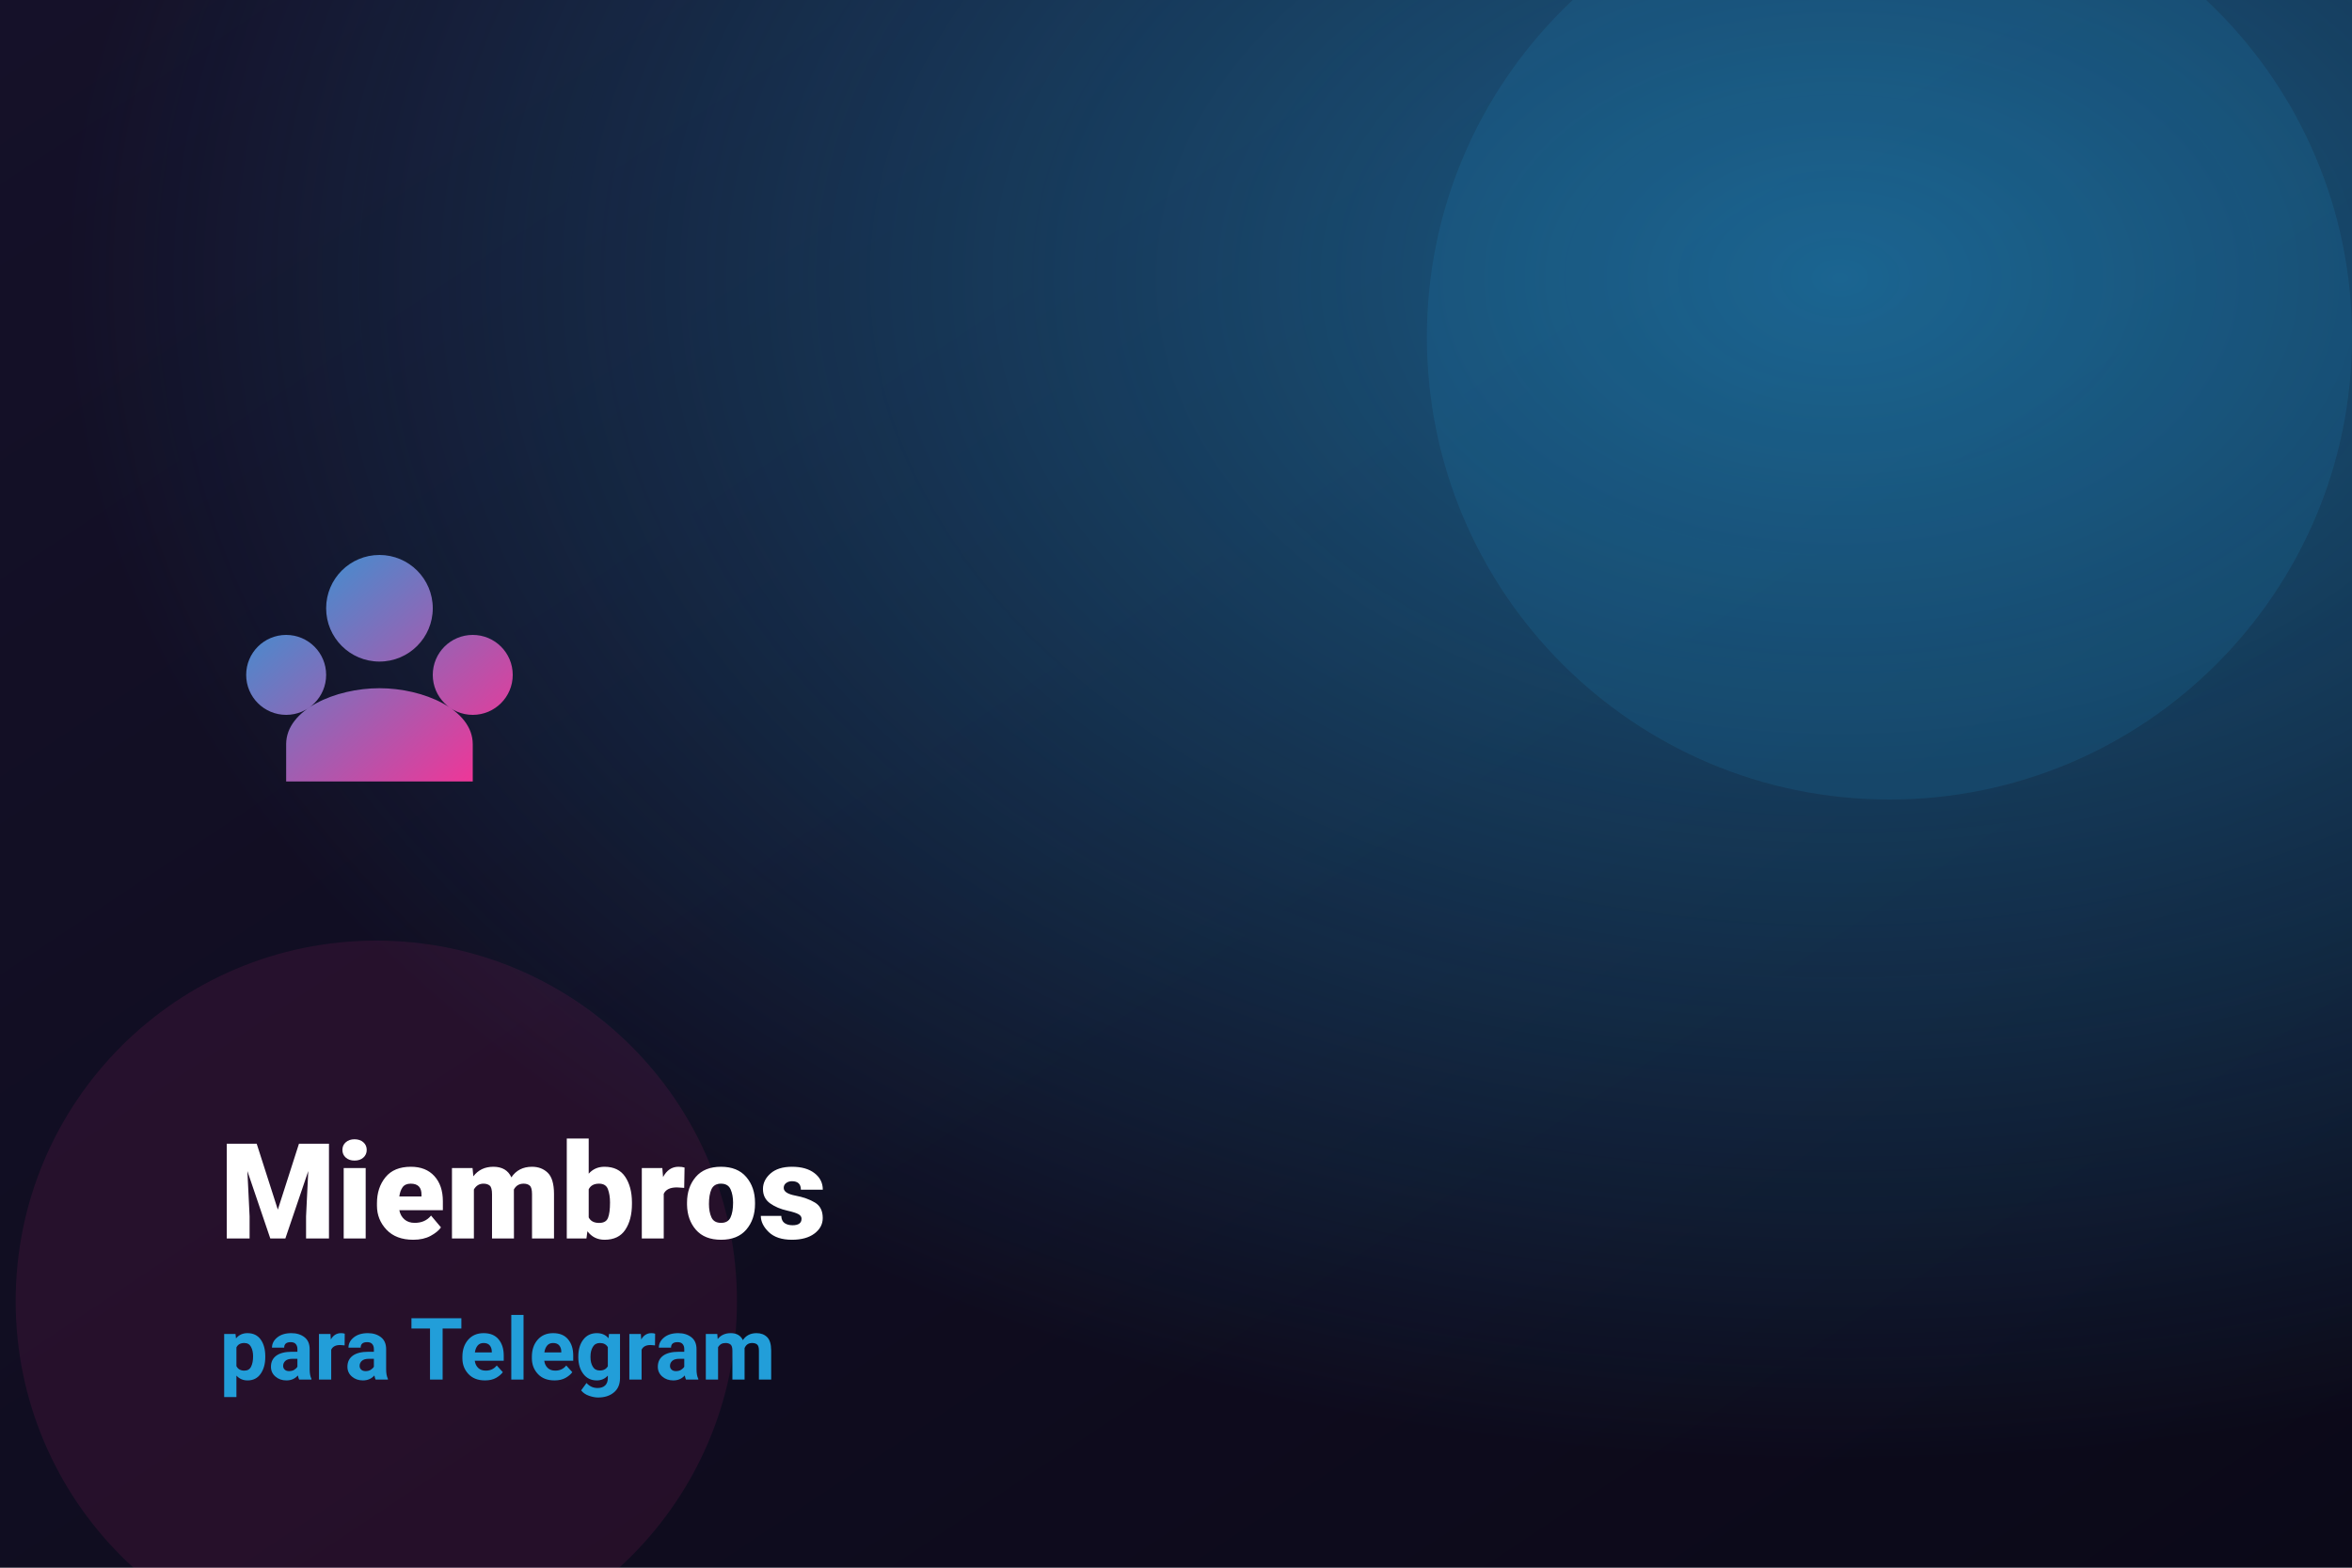
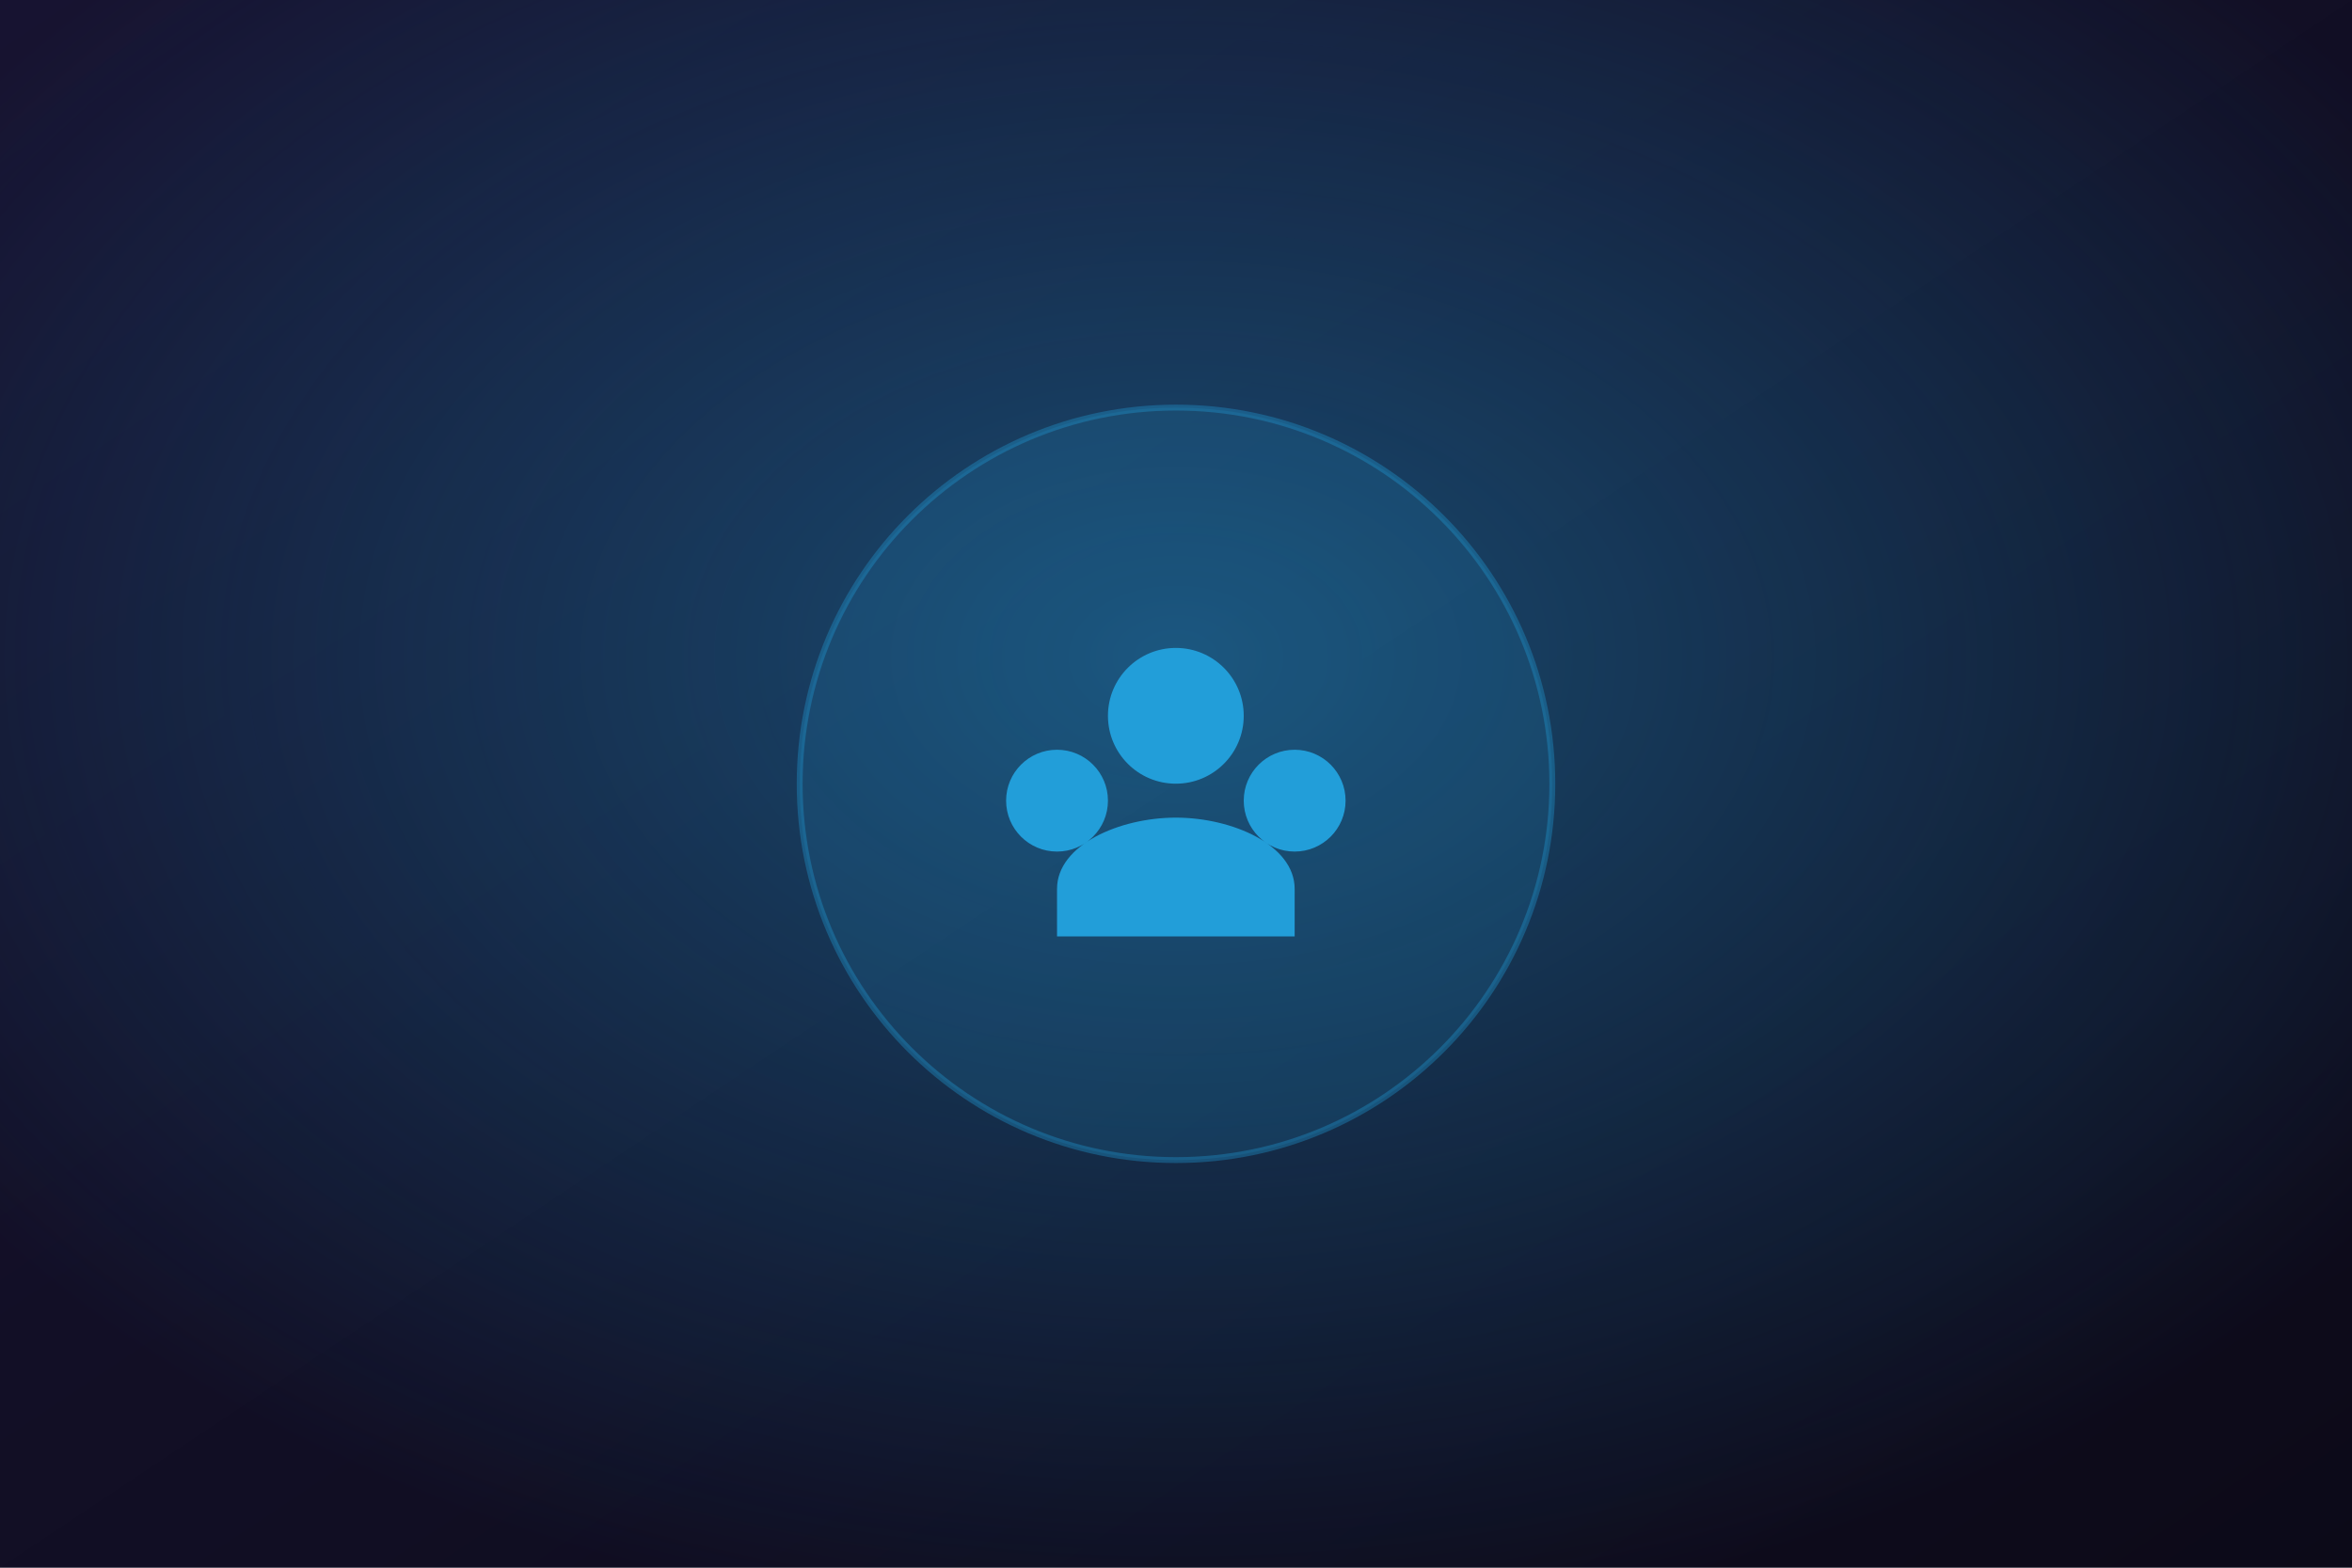
<svg xmlns="http://www.w3.org/2000/svg" viewBox="0 0 600 400" width="600" height="400" role="img" aria-label="Miembros para Telegram">
  <defs>
    <linearGradient id="bg-telegram-miembros" x1="0" y1="0" x2="1" y2="1">
-       <stop offset="0" stop-color="#151129" />
-       <stop offset="1" stop-color="#0b0918" />
+       <stop offset="0" stop-color="#171331" />
+       <stop offset="1" stop-color="#0c0a18" />
    </linearGradient>
-     <radialGradient id="halo-telegram-miembros" cx="0.78" cy="0.18" r="0.75">
-       <stop offset="0" stop-color="#229ED9" stop-opacity="0.55" />
+     <radialGradient id="halo-telegram-miembros" cx="0.5" cy="0.42" r="0.62">
+       <stop offset="0" stop-color="#229ED9" stop-opacity="0.42" />
      <stop offset="1" stop-color="#229ED9" stop-opacity="0" />
    </radialGradient>
-     <linearGradient id="ink-telegram-miembros" x1="0" y1="0" x2="1" y2="1">
-       <stop offset="0" stop-color="#229ED9" />
-       <stop offset="1" stop-color="#ff2e93" />
-     </linearGradient>
  </defs>
  <rect width="600" height="400" fill="url(#bg-telegram-miembros)" />
  <rect width="600" height="400" fill="url(#halo-telegram-miembros)" />
-   <circle cx="482" cy="86" r="118" fill="#229ED9" opacity="0.13" />
-   <circle cx="96" cy="332" r="92" fill="#ff2e93" opacity="0.09" />
-   <g transform="translate(56 128) scale(3.4)">
-     <path d="M12 4a4 4 0 1 1-4 4 4 4 0 0 1 4-4Zm-7 6a3 3 0 1 1-3 3 3 3 0 0 1 3-3Zm14 0a3 3 0 1 1-3 3 3 3 0 0 1 3-3Zm-7 4c-3.3 0-7 1.6-7 4.2V21h14v-2.8c0-2.6-3.7-4.2-7-4.2Z" fill="url(#ink-telegram-miembros)" />
+   <g transform="translate(300 200)">
+     <circle r="96" fill="#229ED9" opacity="0.14" />
+     <circle r="96" fill="none" stroke="#229ED9" stroke-opacity="0.35" stroke-width="1.5" />
+     <g transform="translate(-52 -52) scale(4.33)">
+       <path d="M12 4a4 4 0 1 1-4 4 4 4 0 0 1 4-4Zm-7 6a3 3 0 1 1-3 3 3 3 0 0 1 3-3Zm14 0a3 3 0 1 1-3 3 3 3 0 0 1 3-3Zm-7 4c-3.3 0-7 1.6-7 4.2V21h14v-2.8c0-2.6-3.7-4.2-7-4.2Z" fill="#229ED9" />
+     </g>
  </g>
-   <text x="56" y="316" font-family="system-ui,-apple-system,Segoe UI,Roboto,sans-serif" font-size="34" font-weight="800" fill="#ffffff">Miembros</text>
-   <text x="56" y="352" font-family="system-ui,-apple-system,Segoe UI,Roboto,sans-serif" font-size="22" font-weight="600" fill="#229ED9">para Telegram</text>
</svg>
